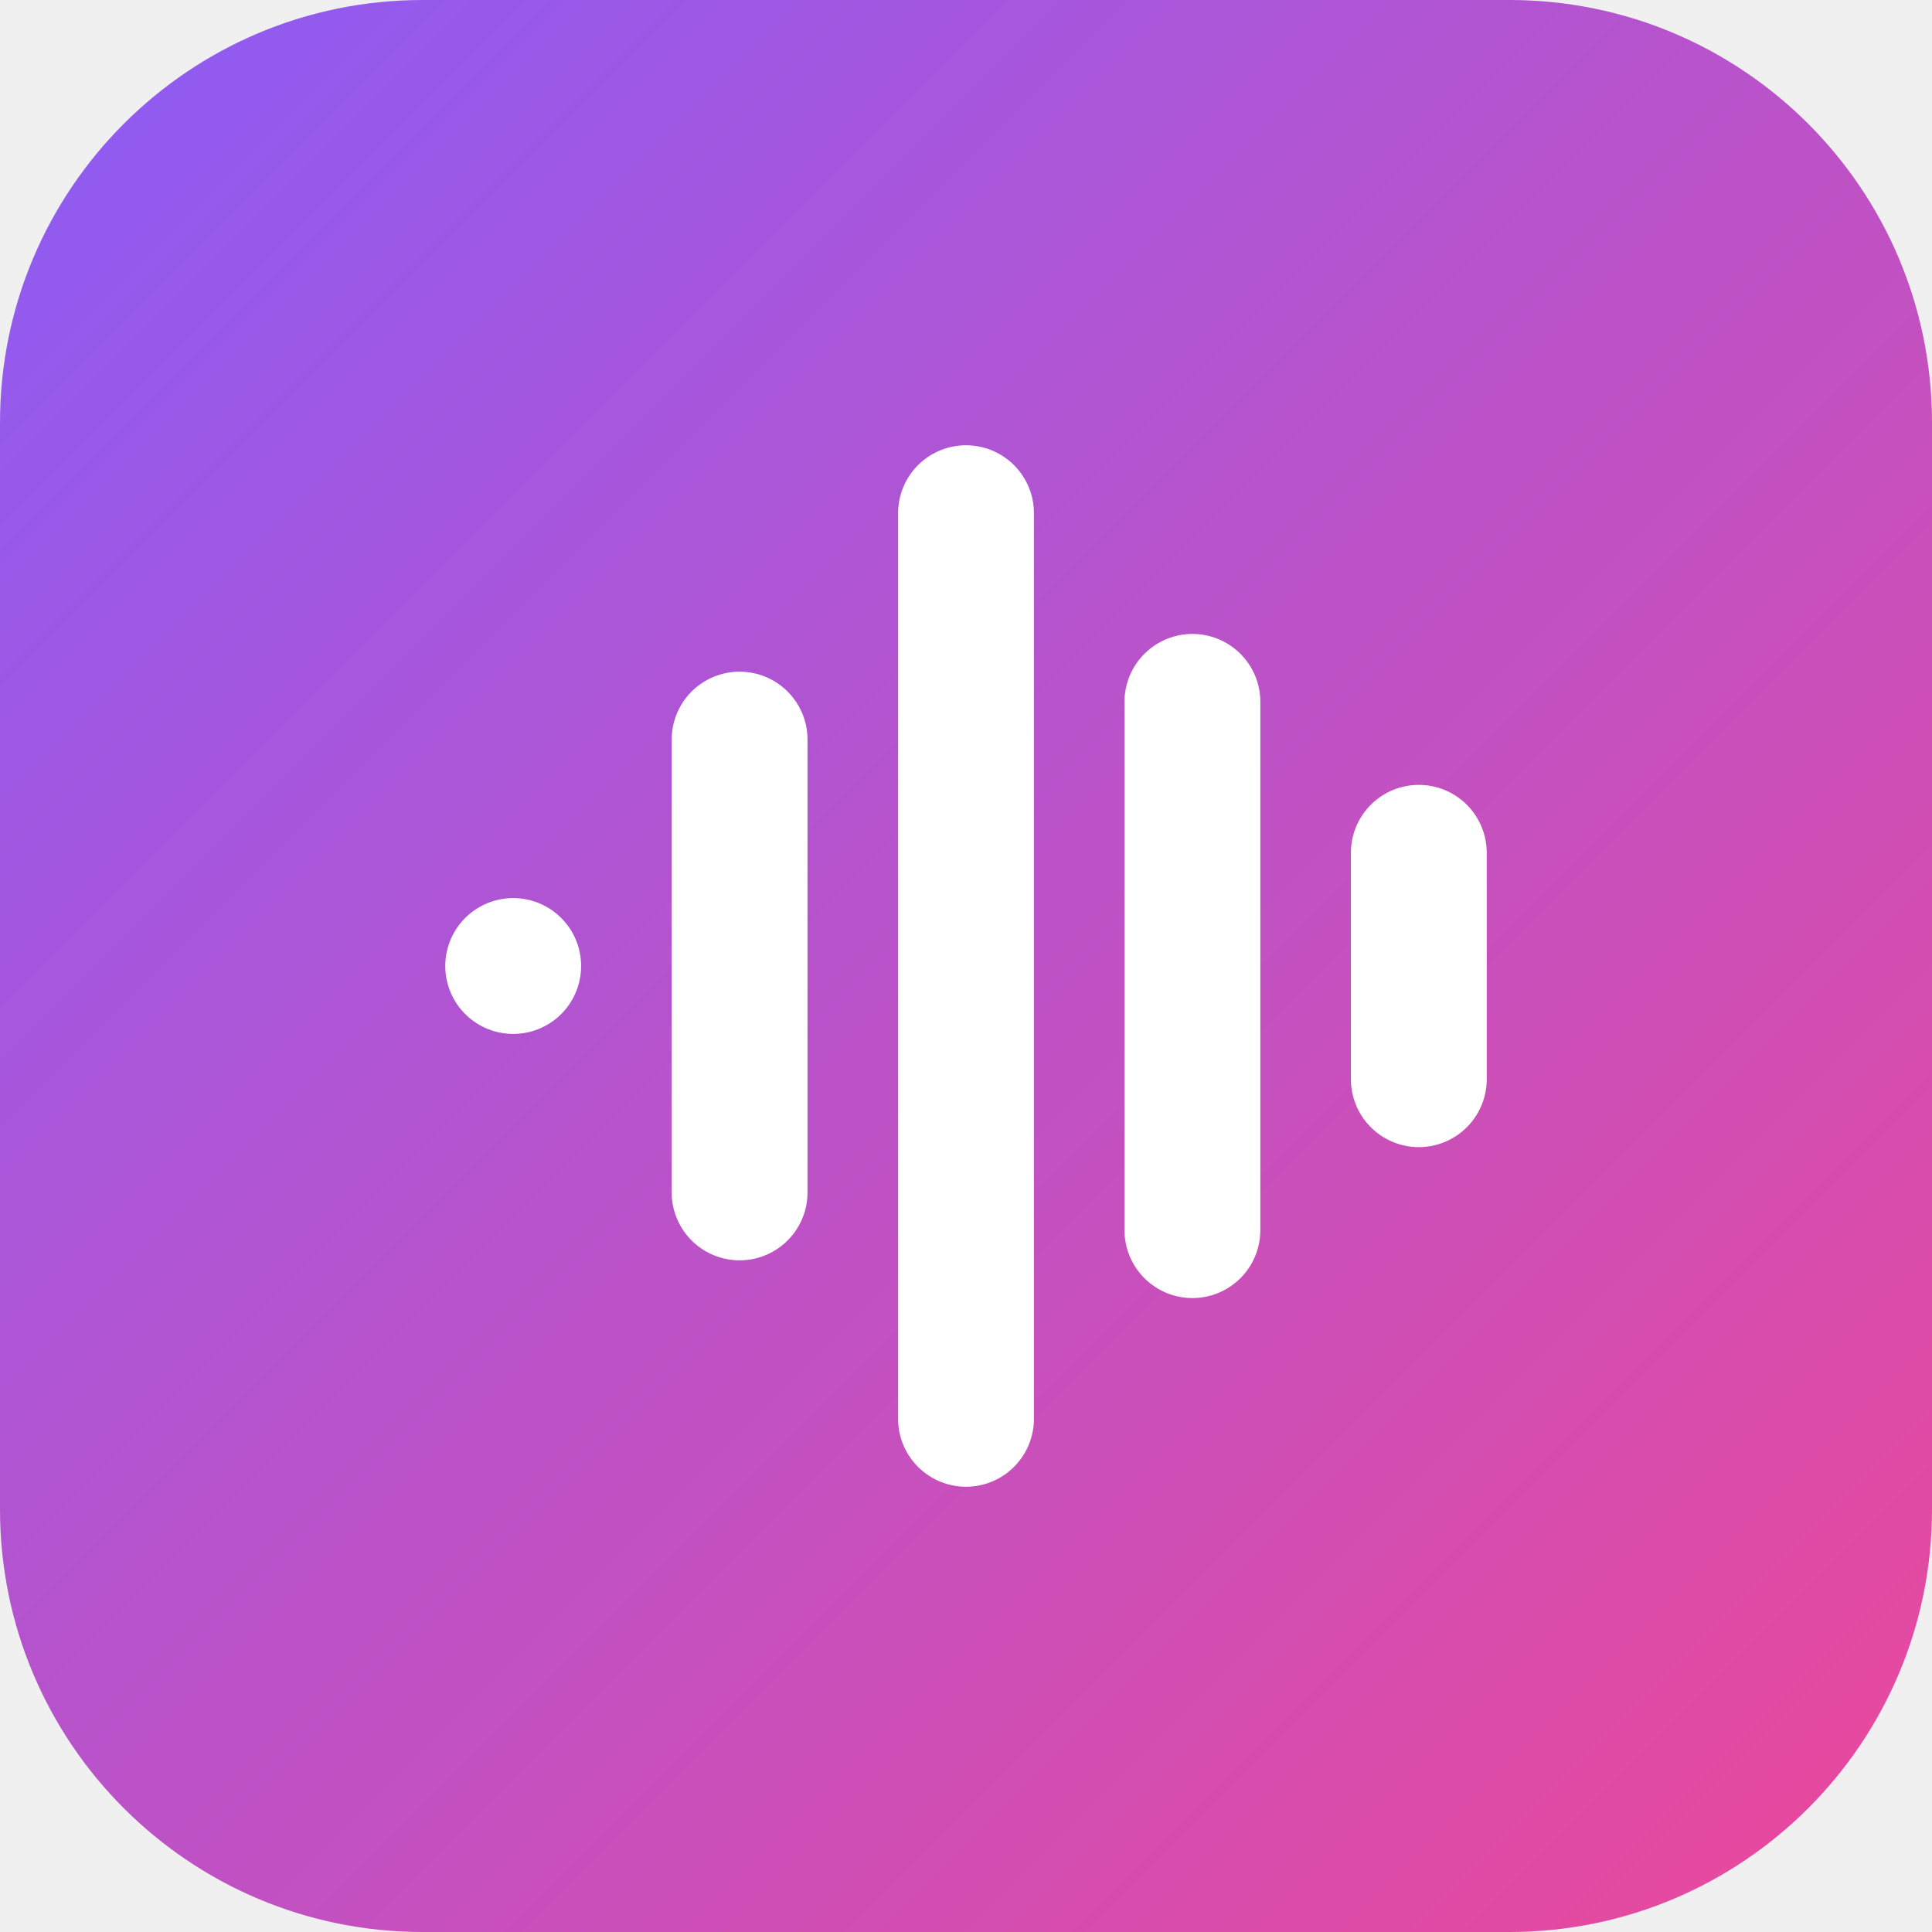
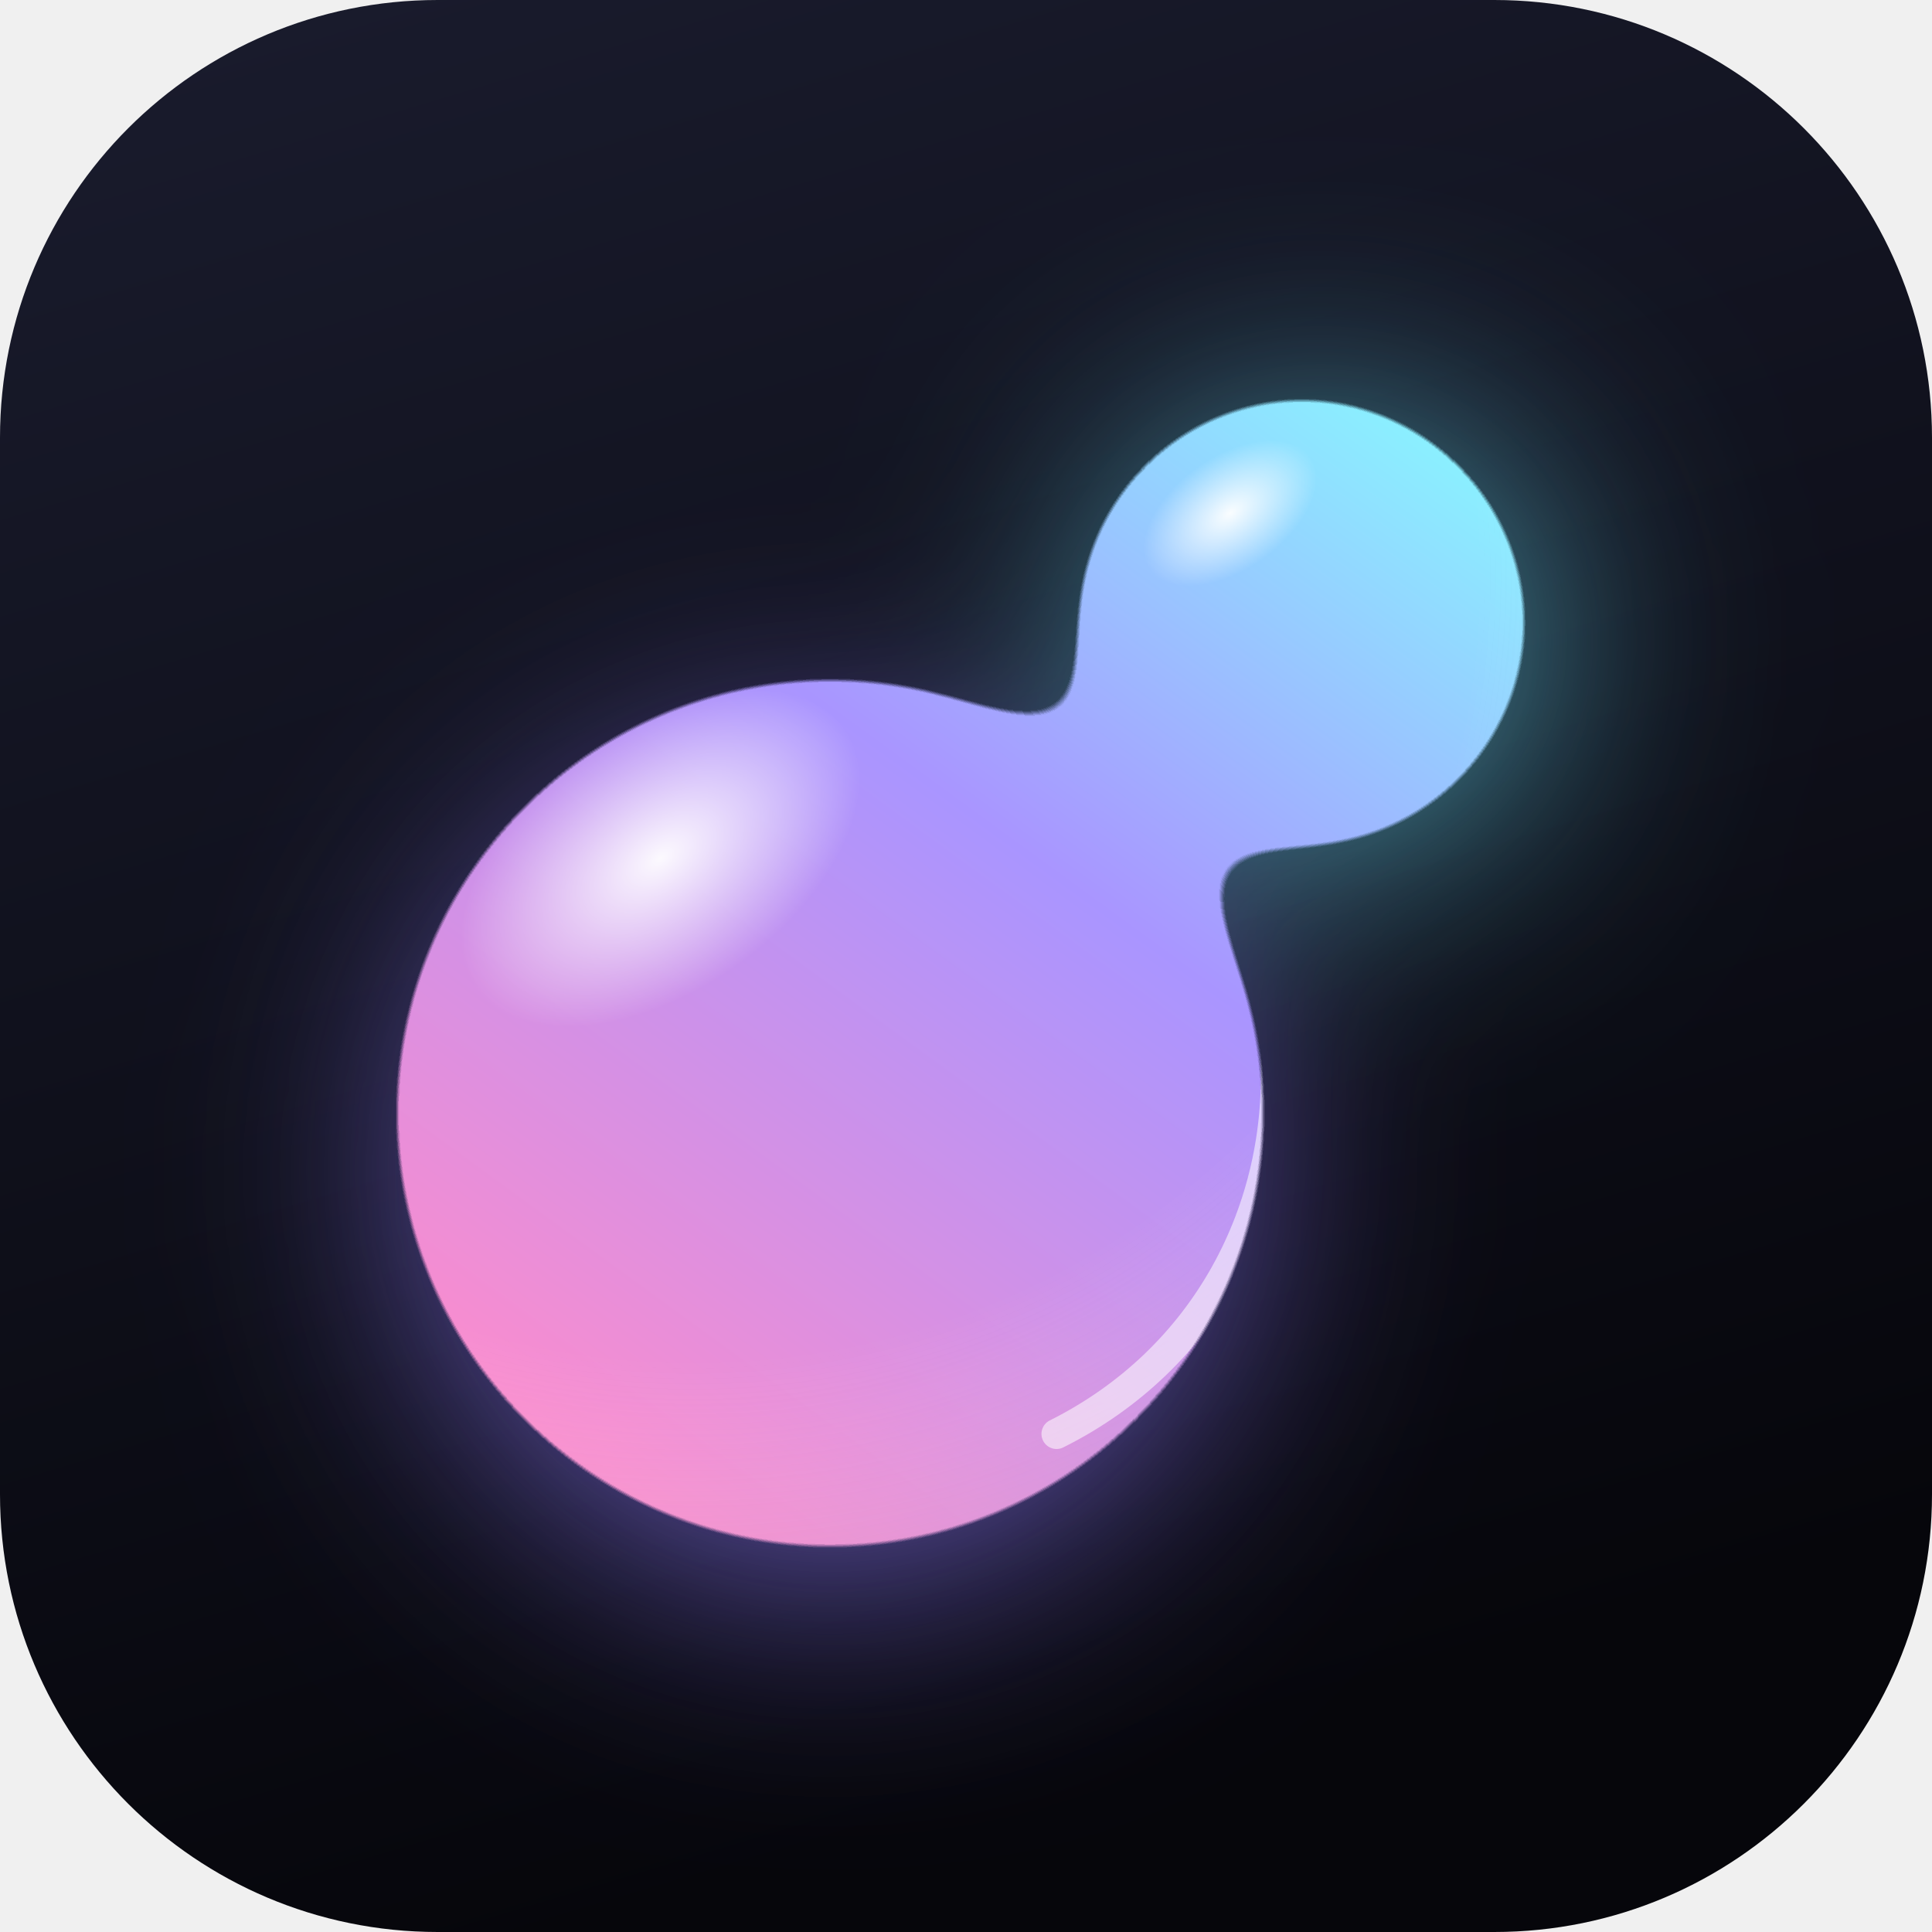
- <svg xmlns="http://www.w3.org/2000/svg" viewBox="0 0 512 512">
+ <svg xmlns="http://www.w3.org/2000/svg" viewBox="0 0 1024 1024">
  <defs>
-     <linearGradient id="g" x1="0" y1="0" x2="1" y2="1">
-       <stop offset="0" stop-color="#8b5cf6" />
-       <stop offset="1" stop-color="#ec4899" />
+     <linearGradient id="bg" x1="0" y1="0" x2="0.3" y2="1">
+       <stop offset="0" stop-color="#1a1c2e" />
+       <stop offset="1" stop-color="#06060b" />
    </linearGradient>
+     <linearGradient id="iri" gradientUnits="userSpaceOnUse" x1="760" y1="230" x2="330" y2="820">
+       <stop offset="0" stop-color="#8af1ff" />
+       <stop offset="0.42" stop-color="#a995ff" />
+       <stop offset="1" stop-color="#ff8ccb" />
+     </linearGradient>
+     <radialGradient id="depth" cx="0.36" cy="0.3" r="0.8">
+       <stop offset="0.5" stop-color="#ffffff" stop-opacity="0" />
+       <stop offset="1" stop-color="#2a1458" stop-opacity="0.6" />
+     </radialGradient>
+     <radialGradient id="spec" cx="0.5" cy="0.5" r="0.5">
+       <stop offset="0" stop-color="#ffffff" stop-opacity="0.95" />
+       <stop offset="1" stop-color="#ffffff" stop-opacity="0" />
+     </radialGradient>
+     <filter id="halo" x="-50%" y="-50%" width="200%" height="200%">
+       <feGaussianBlur stdDeviation="70" />
+     </filter>
+     <filter id="goo" x="-20%" y="-20%" width="140%" height="140%">
+       <feGaussianBlur in="SourceGraphic" stdDeviation="30" result="b" />
+       <feColorMatrix in="b" values="1 0 0 0 0  0 1 0 0 0  0 0 1 0 0  0 0 0 36 -16" />
+     </filter>
+     <mask id="drop">
+       <g filter="url(#goo)" fill="#fff">
+         <circle cx="440" cy="590" r="228" />
+         <circle cx="690" cy="330" r="118" />
+       </g>
+     </mask>
  </defs>
-   <rect width="512" height="512" rx="112" fill="url(#g)" />
-   <g fill="none" stroke="#fff" stroke-width="36" stroke-linecap="round">
-     <path d="M136 256h0" />
-     <path d="M196 196v120" />
-     <path d="M256 136v240" />
-     <path d="M316 186v140" />
-     <path d="M376 226v60" />
+   <rect width="1024" height="1024" rx="232" fill="url(#bg)" />
+   <g filter="url(#halo)" opacity="0.75">
+     <circle cx="440" cy="620" r="210" fill="#8f7bff" />
+     <circle cx="700" cy="340" r="110" fill="#6fe7ff" />
+   </g>
+   <g mask="url(#drop)">
+     <rect width="1024" height="1024" fill="url(#iri)" />
+     <rect width="1024" height="1024" fill="url(#depth)" />
+     <ellipse cx="350" cy="455" rx="120" ry="70" transform="rotate(-35 350 455)" fill="url(#spec)" />
+     <ellipse cx="652" cy="272" rx="52" ry="30" transform="rotate(-35 652 272)" fill="url(#spec)" />
+     <path d="M560 760 C 640 720, 680 640, 676 560" fill="none" stroke="#ffffff" stroke-opacity="0.55" stroke-width="16" stroke-linecap="round" />
  </g>
</svg>
